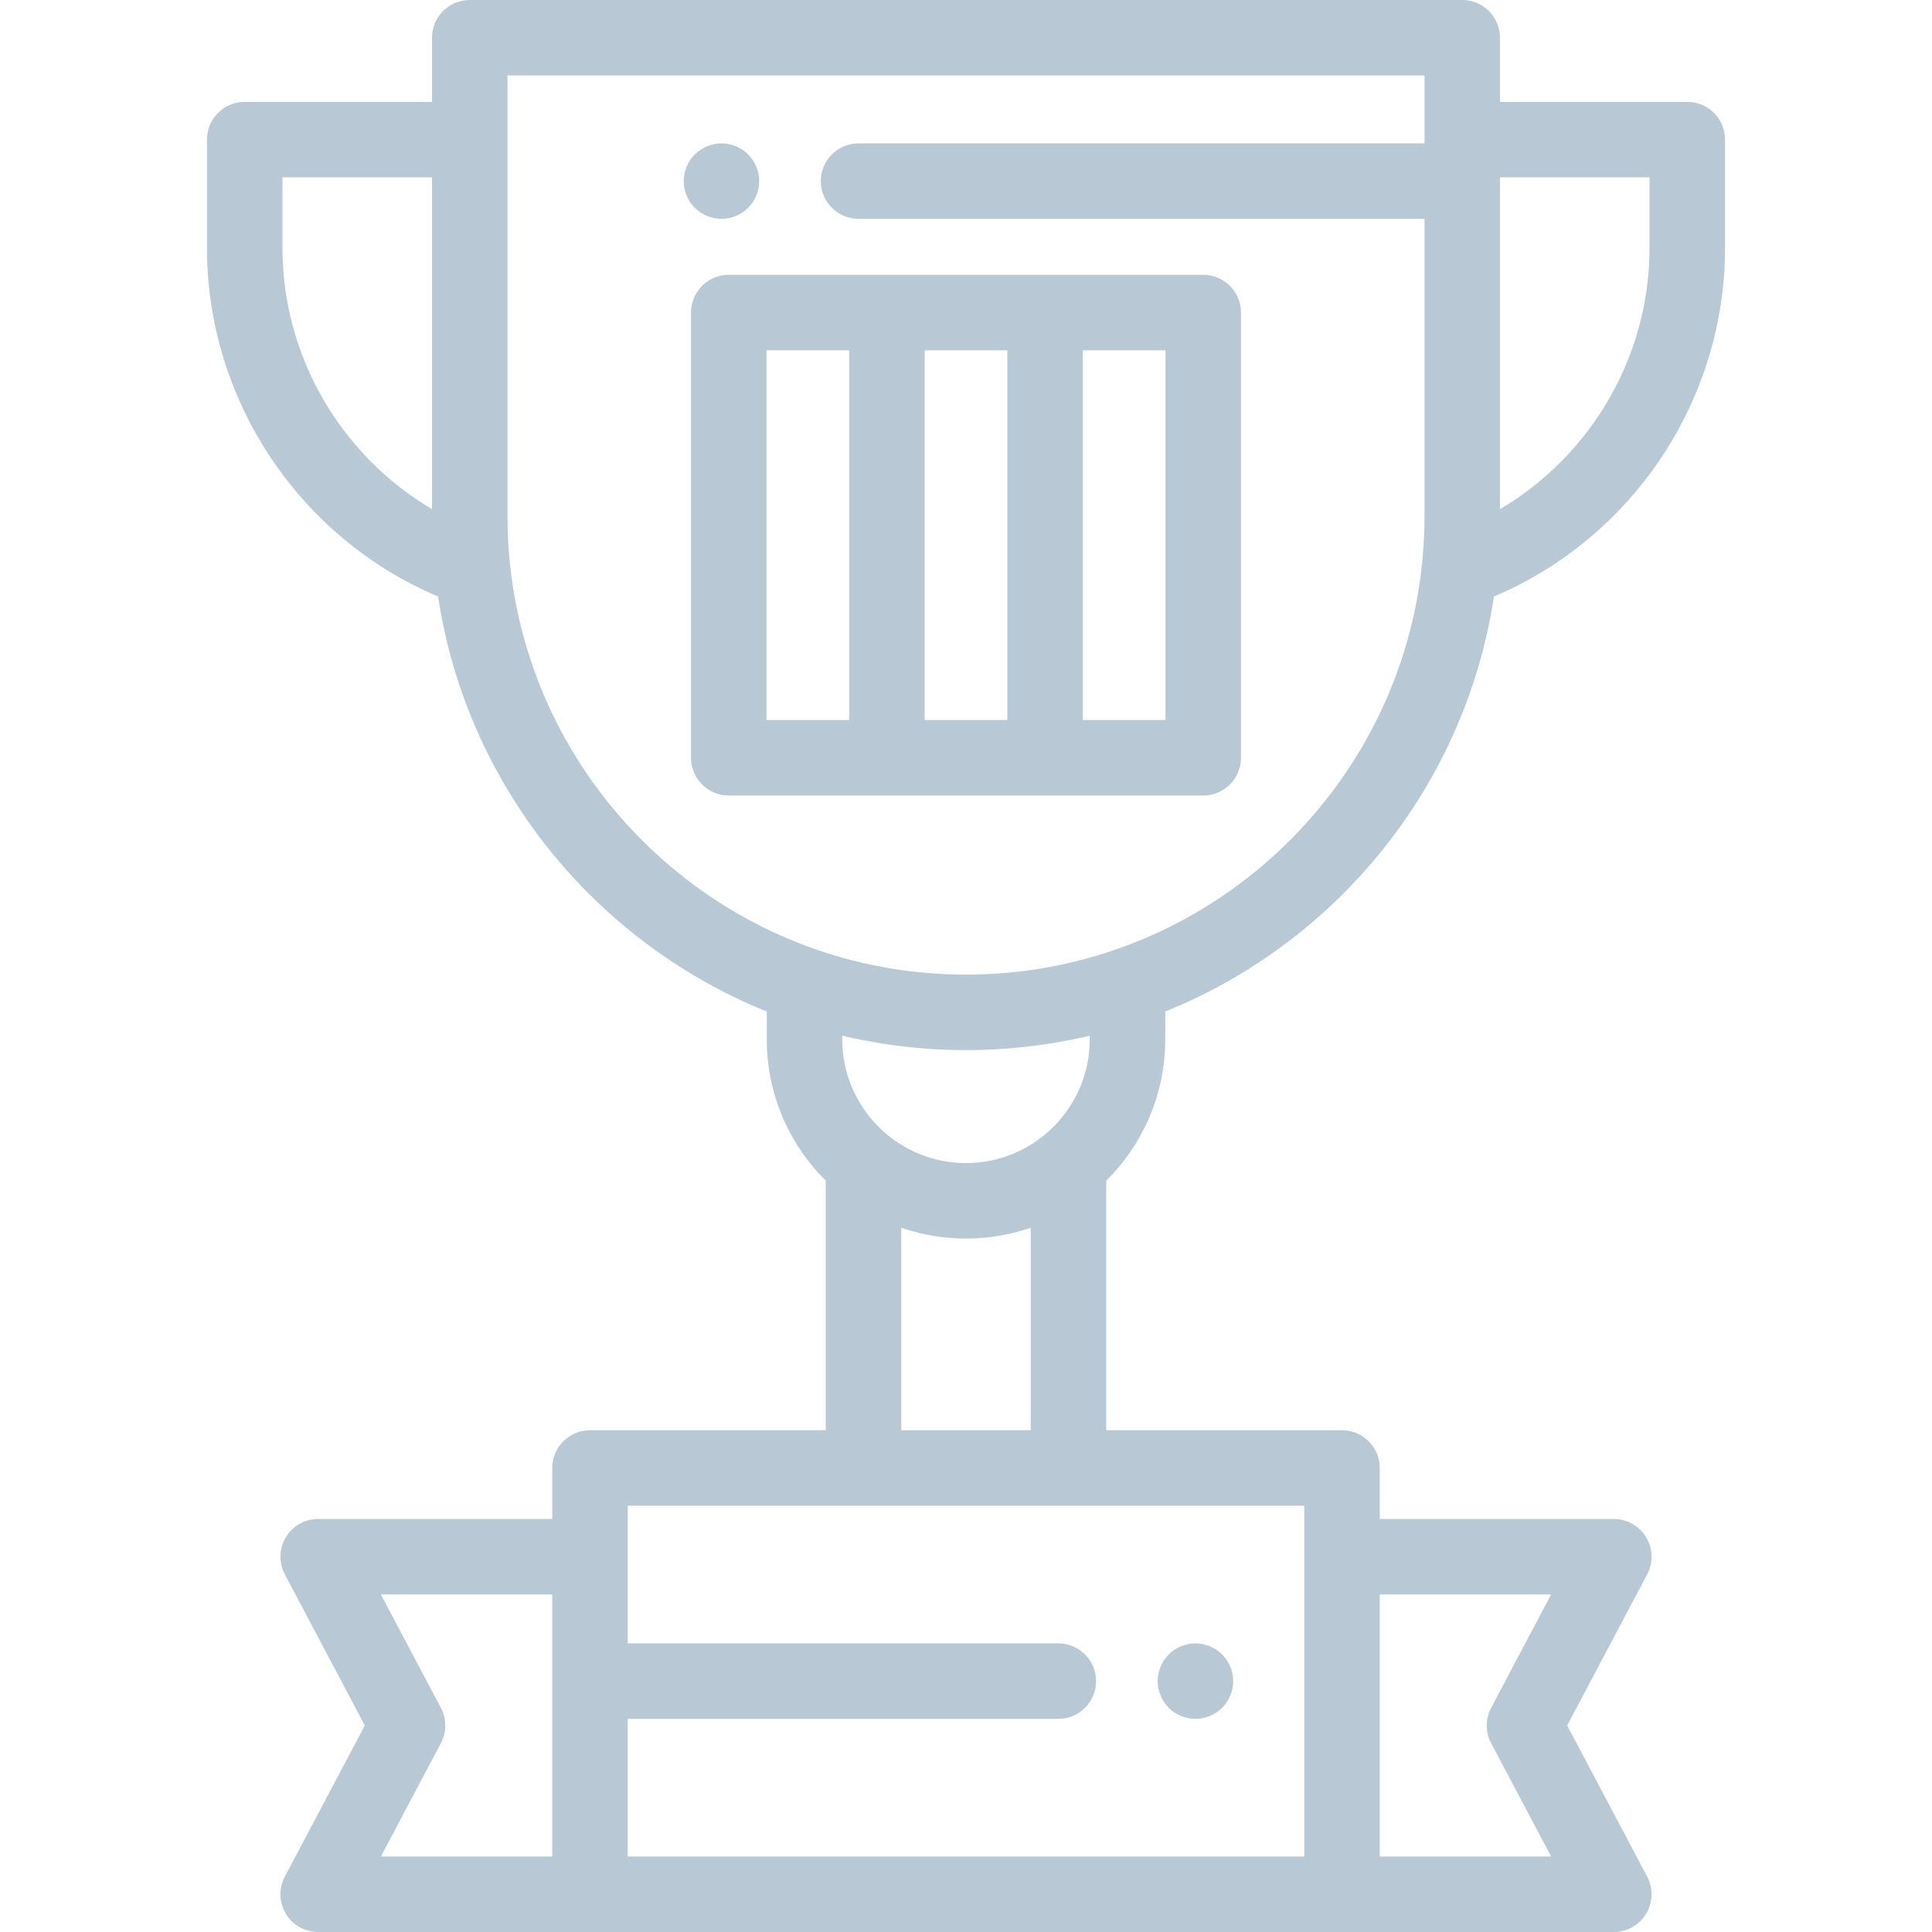
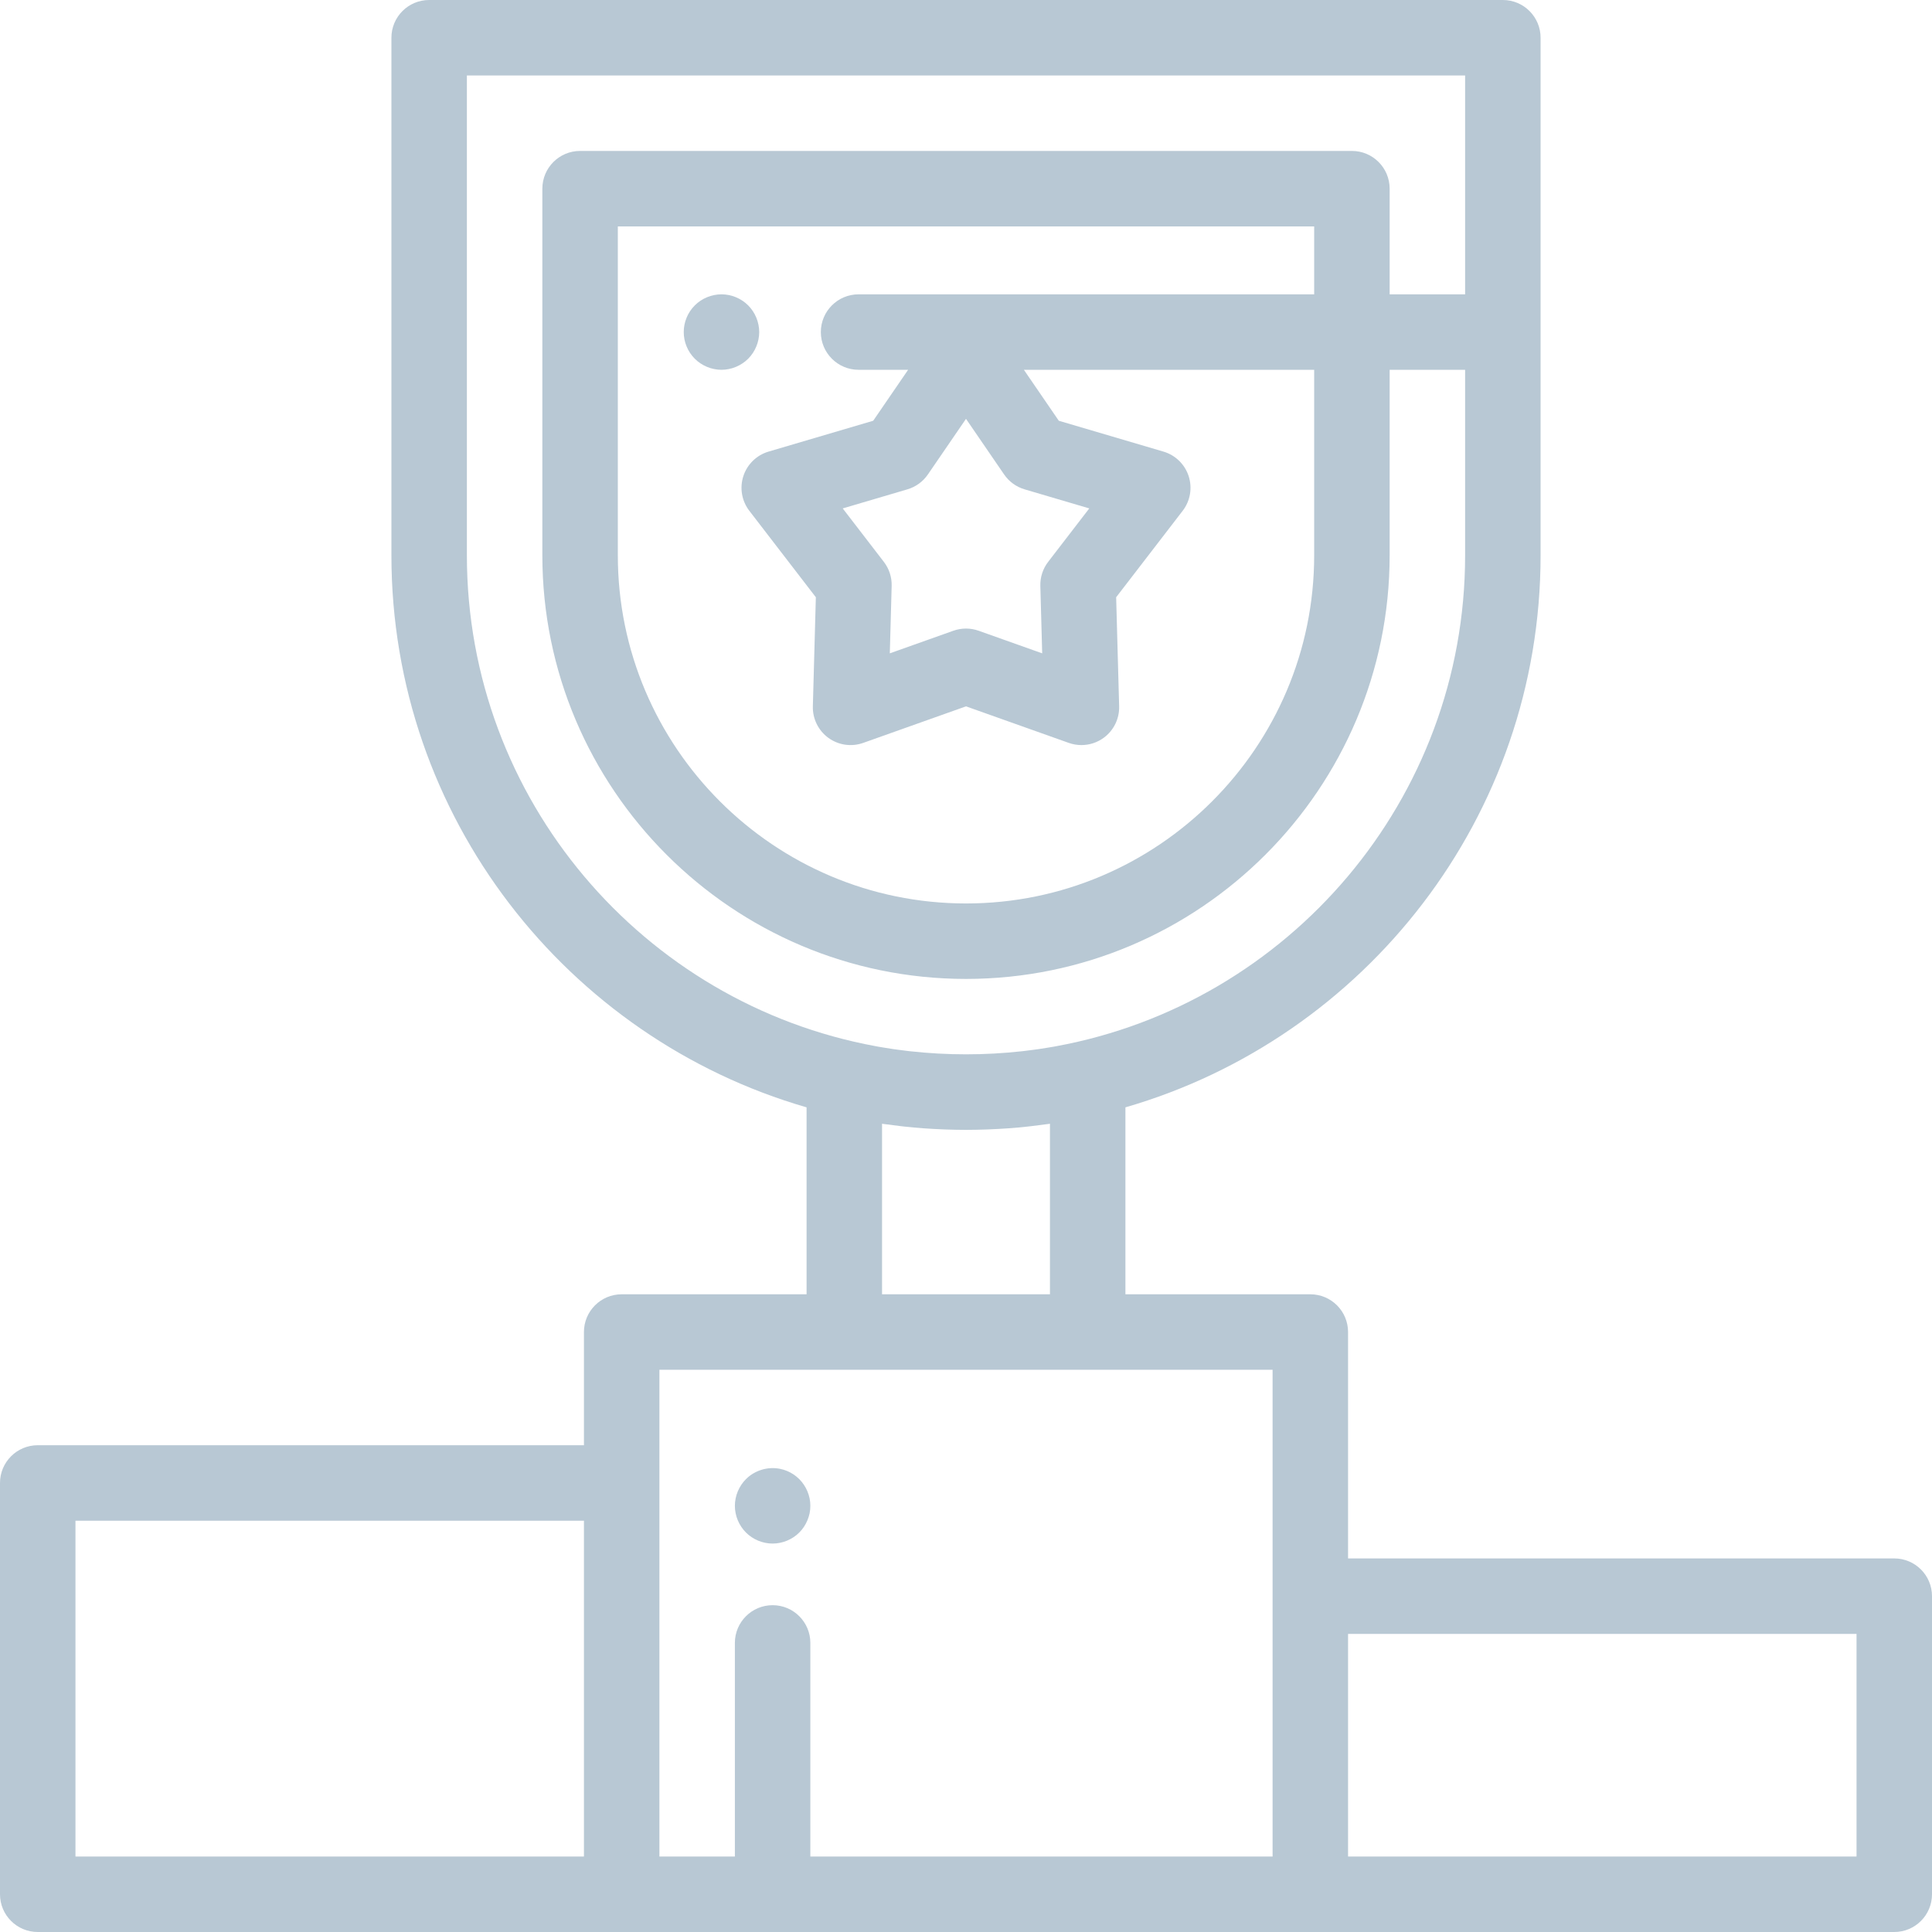
- <svg xmlns="http://www.w3.org/2000/svg" version="1.1" id="Capa_1" x="0px" y="0px" viewBox="0 0 511.998 511.998" style="enable-background:new 0 0 511.998 511.998;" xml:space="preserve" width="512px" height="512px">
+ <svg xmlns="http://www.w3.org/2000/svg" version="1.1" id="Capa_1" x="0px" y="0px" viewBox="0 0 512 512" style="enable-background:new 0 0 512 512;" xml:space="preserve" width="512px" height="512px">
  <g>
    <g>
-       <path d="M326.607,443.56c-0.13-0.64-0.319-1.27-0.569-1.87c-0.25-0.6-0.561-1.18-0.92-1.72c-0.37-0.55-0.79-1.06-1.25-1.53    c-2.32-2.32-5.77-3.38-9.02-2.73c-0.64,0.13-1.27,0.32-1.87,0.57c-0.609,0.25-1.189,0.56-1.729,0.92    c-0.55,0.37-1.06,0.78-1.521,1.24c-0.46,0.47-0.88,0.98-1.239,1.53c-0.36,0.54-0.671,1.12-0.921,1.72    c-0.25,0.6-0.439,1.23-0.569,1.87c-0.13,0.65-0.2,1.3-0.2,1.96c0,0.65,0.07,1.3,0.2,1.95c0.13,0.64,0.319,1.27,0.569,1.87    c0.25,0.6,0.561,1.19,0.921,1.73c0.359,0.55,0.779,1.06,1.239,1.52c0.46,0.46,0.971,0.88,1.521,1.24    c0.54,0.36,1.12,0.67,1.729,0.92c0.601,0.25,1.23,0.44,1.87,0.57c0.641,0.13,1.3,0.2,1.95,0.2c2.64,0,5.21-1.07,7.07-2.93    c0.46-0.46,0.88-0.97,1.25-1.52c0.359-0.54,0.67-1.13,0.92-1.73c0.25-0.6,0.439-1.23,0.569-1.87c0.131-0.65,0.19-1.3,0.19-1.95    C326.797,444.86,326.737,444.21,326.607,443.56z" fill="#b8c8d4" />
+       <path d="M201,86.05c-0.13-0.64-0.32-1.27-0.57-1.87c-0.25-0.61-0.56-1.19-0.92-1.729c-0.36-0.551-0.78-1.061-1.24-1.521    c-1.86-1.86-4.44-2.93-7.07-2.93s-5.21,1.069-7.07,2.93c-0.46,0.46-0.88,0.97-1.25,1.521c-0.36,0.54-0.67,1.119-0.92,1.729    c-0.25,0.601-0.44,1.23-0.57,1.87s-0.19,1.3-0.19,1.95c0,0.649,0.06,1.31,0.19,1.95c0.13,0.64,0.32,1.27,0.57,1.869    c0.25,0.61,0.56,1.191,0.92,1.73c0.37,0.55,0.79,1.06,1.25,1.52c0.46,0.461,0.97,0.881,1.52,1.24c0.54,0.36,1.12,0.67,1.72,0.92    c0.61,0.25,1.24,0.45,1.87,0.57c0.65,0.13,1.31,0.2,1.96,0.2c0.65,0,1.31-0.07,1.95-0.2c0.64-0.12,1.27-0.32,1.87-0.57    c0.61-0.25,1.19-0.56,1.73-0.92c0.55-0.359,1.06-0.779,1.52-1.24c0.46-0.46,0.88-0.97,1.24-1.52c0.36-0.54,0.67-1.12,0.92-1.73    c0.25-0.6,0.44-1.229,0.57-1.869c0.13-0.641,0.2-1.301,0.2-1.95C201.2,87.35,201.13,86.689,201,86.05z" fill="#b8c8d4" />
    </g>
  </g>
  <g>
    <g>
-       <path d="M308.794,275.437v-7.372c45.618-18.411,79.522-59.932,87.111-109.981c36.833-15.6,61.243-52.082,61.243-92.388V37    c0-5.523-4.478-10-10-10h-49.64V10c0-5.523-4.477-10-10-10H124.49c-5.522,0-10,4.477-10,10v17H64.85c-5.522,0-10,4.477-10,10    v28.696c0,40.307,24.409,76.788,61.243,92.388c7.589,50.049,41.493,91.57,87.111,109.981v7.372    c0,14.632,5.986,27.889,15.634,37.46v66.136h-62.483c-5.523,0-10,4.477-10,10v13.511h-62.03c-3.507,0-6.758,1.837-8.566,4.841    c-1.81,3.004-1.912,6.737-0.272,9.836l21.195,40.05l-21.195,40.05c-1.64,3.1-1.537,6.832,0.272,9.836    c1.809,3.004,5.06,4.841,8.566,4.841h72.03h199.289h72.03c3.507,0,6.758-1.837,8.566-4.841c1.81-3.004,1.912-6.737,0.272-9.836    l-21.195-40.05l21.195-40.05c1.64-3.1,1.537-6.832-0.272-9.836c-1.809-3.004-5.06-4.841-8.566-4.841h-62.03v-13.511    c0-5.523-4.478-10-10-10h-62.483v-66.136C302.808,303.326,308.794,290.069,308.794,275.437z M397.507,47h39.64v18.696    c0,28.707-15.466,54.99-39.64,69.241V47z M114.491,134.937c-24.174-14.25-39.64-40.533-39.64-69.241V47h39.64V134.937z     M146.355,492h-45.424l15.903-30.05c1.548-2.926,1.548-6.429,0-9.355l-15.903-30.05h45.424V492z M365.643,422.545h45.424    l-15.903,30.05c-1.548,2.926-1.548,6.429,0,9.355L411.067,492h-45.424V422.545z M345.642,399.034v13.511h0.002V492h-179.29    v-36.483h114.115c5.522,0,10-4.477,10-10s-4.478-10-10-10H166.354v-22.972v-13.511h62.483h54.322H345.642z M259.471,308.049    c-0.07,0.007-0.14,0.016-0.21,0.022c-0.443,0.044-0.888,0.076-1.336,0.102c-0.108,0.006-0.214,0.015-0.322,0.02    c-0.531,0.026-1.065,0.041-1.603,0.041c-0.538,0-1.072-0.015-1.603-0.041c-0.108-0.005-0.214-0.014-0.322-0.02    c-0.448-0.026-0.893-0.058-1.336-0.102c-0.07-0.007-0.14-0.015-0.21-0.022c-16.457-1.74-29.324-15.699-29.324-32.61v-0.969    c3.522,0.836,7.079,1.522,10.659,2.085c0.252,0.038,0.504,0.082,0.758,0.121c0.805,0.122,1.613,0.232,2.42,0.34    c0.49,0.066,0.98,0.132,1.472,0.193c0.711,0.088,1.424,0.168,2.137,0.245c0.602,0.065,1.204,0.126,1.808,0.184    c0.645,0.061,1.29,0.12,1.936,0.173c0.696,0.057,1.394,0.105,2.093,0.152c0.576,0.038,1.152,0.079,1.729,0.11    c0.824,0.045,1.652,0.077,2.479,0.108c0.464,0.017,0.927,0.04,1.391,0.053c1.3,0.035,2.603,0.056,3.912,0.056    c1.307,0,2.61-0.021,3.909-0.056c0.472-0.013,0.943-0.036,1.415-0.054c0.818-0.03,1.636-0.062,2.451-0.106    c0.589-0.032,1.177-0.073,1.765-0.112c0.682-0.046,1.364-0.093,2.044-0.148c0.666-0.054,1.331-0.115,1.995-0.178    c0.576-0.055,1.151-0.113,1.725-0.176c0.743-0.08,1.486-0.164,2.227-0.255c0.446-0.055,0.89-0.116,1.335-0.175    c0.854-0.114,1.708-0.23,2.56-0.359c0.169-0.026,0.336-0.055,0.504-0.081c3.65-0.568,7.275-1.266,10.866-2.118v0.967    C288.795,292.35,275.928,306.31,259.471,308.049z M273.16,325.359v53.675h-34.322v-53.675c0.099,0.034,0.2,0.063,0.3,0.096    c0.586,0.198,1.174,0.39,1.769,0.568c0.007,0.002,0.013,0.004,0.02,0.005c1.933,0.577,3.912,1.041,5.93,1.395    c0.185,0.033,0.369,0.069,0.555,0.099c0.491,0.081,0.986,0.151,1.482,0.218c0.337,0.046,0.674,0.09,1.013,0.129    c0.419,0.048,0.839,0.094,1.261,0.132c0.466,0.043,0.933,0.076,1.401,0.107c0.325,0.021,0.649,0.046,0.976,0.061    c0.817,0.038,1.636,0.062,2.456,0.062c0.82,0,1.639-0.024,2.456-0.062c0.327-0.015,0.651-0.04,0.976-0.061    c0.468-0.031,0.935-0.064,1.401-0.107c0.422-0.039,0.842-0.084,1.261-0.132c0.338-0.039,0.676-0.083,1.013-0.129    c0.496-0.067,0.991-0.137,1.482-0.218c0.185-0.031,0.37-0.067,0.555-0.099c2.018-0.354,3.997-0.818,5.93-1.395    c0.007-0.002,0.013-0.004,0.02-0.005c0.595-0.178,1.183-0.37,1.769-0.568C272.96,325.422,273.061,325.393,273.16,325.359z     M289.241,253.667c-0.034,0.01-0.068,0.019-0.102,0.028c-1.667,0.473-3.35,0.906-5.044,1.309c-0.47,0.111-0.94,0.221-1.411,0.326    c-1.017,0.229-2.038,0.444-3.064,0.647c-0.858,0.169-1.716,0.334-2.578,0.484c-0.633,0.111-1.269,0.215-1.906,0.317    c-1.2,0.19-2.403,0.37-3.61,0.523c-0.429,0.055-0.861,0.1-1.291,0.15c-1.117,0.13-2.236,0.247-3.358,0.346    c-0.383,0.034-0.765,0.072-1.149,0.102c-1.405,0.111-2.813,0.197-4.225,0.26c-0.334,0.015-0.669,0.026-1.004,0.038    c-1.497,0.054-2.996,0.092-4.5,0.092c-1.504,0-3.003-0.038-4.501-0.092c-0.333-0.012-0.667-0.023-1-0.038    c-1.415-0.063-2.828-0.149-4.236-0.261c-0.374-0.03-0.746-0.066-1.119-0.1c-1.14-0.101-2.278-0.219-3.413-0.352    c-0.393-0.046-0.789-0.085-1.181-0.135c-1.243-0.158-2.482-0.344-3.718-0.539c-0.614-0.098-1.227-0.198-1.838-0.305    c-0.942-0.164-1.882-0.343-2.82-0.529c-0.929-0.186-1.854-0.383-2.775-0.589c-0.529-0.118-1.056-0.241-1.584-0.366    c-1.558-0.371-3.105-0.77-4.639-1.201c-0.16-0.045-0.321-0.087-0.48-0.132c-50.86-14.515-88.205-61.413-88.205-116.869V20h243.018    v18H227.529c-5.523,0-10,4.477-10,10s4.477,10,10,10h149.978v78.781C377.507,192.259,340.133,239.173,289.241,253.667z" fill="#b8c8d4" />
+       <path d="M502,413H357.25v-60c0-5.522-4.477-10-10-10h-49.002v-49.542c63.474-18.358,110.023-76.994,110.023-146.302V10    c0-5.523-4.477-10-10-10H113.729c-5.523,0-10,4.477-10,10v137.156c0,69.308,46.548,127.944,110.022,146.302V343H164.75    c-5.523,0-10,4.478-10,10v30H10c-5.523,0-10,4.478-10,10v109c0,5.522,4.477,10,10,10h154.75h182.5H502c5.523,0,10-4.478,10-10v-79    C512,417.478,507.523,413,502,413z M154.75,492H20v-89h134.75V492z M123.729,147.156V20h264.542v58H368.27V50    c0-5.522-4.477-10-10-10H153.729c-5.523,0-10,4.478-10,10v97.156c0,61.906,50.364,112.27,112.271,112.27    c61.906,0,112.27-50.364,112.27-112.27V98h20.001v49.156c0,64.778-46.809,118.824-108.378,130.103    c-0.22,0.04-0.439,0.084-0.66,0.123c-0.647,0.115-1.299,0.218-1.949,0.324c-0.619,0.1-1.238,0.2-1.858,0.291    c-0.415,0.061-0.832,0.118-1.248,0.175c-0.907,0.124-1.815,0.242-2.725,0.347c-0.199,0.023-0.398,0.046-0.597,0.068    c-9.851,1.093-19.86,1.093-29.711,0c-0.199-0.022-0.398-0.045-0.597-0.068c-0.91-0.105-1.818-0.223-2.725-0.347    c-0.416-0.057-0.833-0.114-1.248-0.175c-0.621-0.091-1.239-0.191-1.858-0.291c-0.651-0.106-1.302-0.209-1.949-0.324    c-0.22-0.039-0.44-0.083-0.66-0.123C170.538,265.98,123.729,211.934,123.729,147.156z M276.192,173.143l-16.841-5.989    c-2.167-0.771-4.534-0.771-6.701,0l-16.842,5.989l0.492-17.868c0.064-2.3-0.668-4.551-2.071-6.374l-10.9-14.166l17.145-5.055    c2.206-0.65,4.121-2.041,5.421-3.938L256,110.996l10.105,14.745c1.3,1.897,3.215,3.288,5.421,3.938l17.145,5.055l-10.9,14.166    c-1.403,1.823-2.134,4.074-2.071,6.374L276.192,173.143z M227.531,78c-5.523,0-10,4.478-10,10c0,5.522,4.477,10,10,10h13.13    l-9.253,13.502l-27.73,8.175c-3.163,0.933-5.664,3.365-6.683,6.502c-1.019,3.137-0.426,6.574,1.585,9.188l17.629,22.911    l-0.795,28.899c-0.091,3.297,1.45,6.427,4.118,8.365c2.669,1.939,6.121,2.438,9.229,1.332L256,187.189l27.239,9.686    c1.09,0.388,2.223,0.578,3.35,0.578c2.084,0,4.147-0.651,5.879-1.91c2.668-1.938,4.209-5.067,4.118-8.365l-0.795-28.898    l17.63-22.912c2.011-2.614,2.605-6.052,1.586-9.188c-1.019-3.137-3.52-5.569-6.683-6.502l-27.73-8.175L271.339,98h76.932v49.156    c0,50.878-41.393,92.271-92.27,92.271c-50.877,0-92.271-41.393-92.271-92.271V60h184.54v18H227.531z M278.248,297.809V343h-44.497    v-45.191h0c0.314,0.046,0.63,0.077,0.944,0.121c1.259,0.177,2.523,0.339,3.792,0.485c0.409,0.047,0.816,0.097,1.226,0.141    c1.659,0.177,3.325,0.331,4.999,0.454c0.161,0.012,0.323,0.02,0.484,0.031c1.559,0.11,3.125,0.193,4.696,0.255    c0.313,0.013,0.626,0.025,0.939,0.036c1.717,0.057,3.438,0.097,5.168,0.097c1.73,0,3.451-0.04,5.168-0.097    c0.313-0.01,0.626-0.023,0.939-0.036c1.571-0.062,3.137-0.145,4.696-0.255c0.161-0.011,0.323-0.019,0.485-0.031    c1.674-0.123,3.34-0.276,4.999-0.454c0.409-0.044,0.817-0.094,1.226-0.141c1.269-0.146,2.533-0.307,3.792-0.485    C277.618,297.886,277.934,297.855,278.248,297.809z M337.25,423v69h-122.5v-56.609c0-5.522-4.477-10-10-10s-10,4.478-10,10V492    h-20v-99v-30h49.001h64.497h49.002V423z M492,492H357.25v-59H492V492z" fill="#b8c8d4" />
    </g>
  </g>
  <g>
    <g>
-       <path d="M198.267,40.93c-2.319-2.32-5.77-3.39-9.029-2.73c-0.631,0.12-1.261,0.32-1.87,0.57c-0.601,0.25-1.181,0.56-1.721,0.92    c-0.55,0.36-1.06,0.78-1.52,1.24c-1.86,1.86-2.93,4.44-2.93,7.07c0,0.65,0.06,1.31,0.189,1.95c0.13,0.64,0.32,1.27,0.57,1.87    c0.25,0.61,0.559,1.19,0.92,1.73c0.37,0.55,0.79,1.06,1.25,1.52c0.463,0.46,0.973,0.88,1.522,1.24c0.54,0.36,1.12,0.67,1.721,0.92    c0.609,0.25,1.239,0.45,1.87,0.57c0.649,0.13,1.31,0.2,1.96,0.2c2.63,0,5.21-1.07,7.069-2.93c0.46-0.46,0.88-0.97,1.24-1.52    c0.36-0.54,0.67-1.12,0.92-1.73c0.25-0.6,0.44-1.23,0.57-1.87s0.2-1.3,0.2-1.95C201.198,45.37,200.128,42.79,198.267,40.93z" fill="#b8c8d4" />
-     </g>
-   </g>
-   <g>
-     <g>
-       <path d="M318.871,72.825h-41.915h-41.914h-41.915c-5.522,0-10,4.477-10,10v118c0,5.523,4.478,10,10,10h41.915h41.914h41.915    c5.522,0,10-4.477,10-10v-118C328.871,77.302,324.393,72.825,318.871,72.825z M225.042,190.825h-21.915v-98h21.915V190.825z     M266.956,190.825h-21.914v-98h21.914V190.825z M308.871,190.825h-21.915v-98h21.915V190.825z" fill="#b8c8d4" />
+       <path d="M214.56,397.101c-0.13-0.63-0.33-1.26-0.58-1.87c-0.25-0.6-0.56-1.18-0.92-1.72c-0.36-0.55-0.78-1.06-1.24-1.52    c-0.46-0.46-0.97-0.881-1.52-1.25c-0.54-0.36-1.12-0.671-1.73-0.921c-0.6-0.25-1.23-0.439-1.87-0.569    c-3.25-0.65-6.7,0.41-9.02,2.74c-0.46,0.46-0.88,0.97-1.24,1.52c-0.36,0.54-0.67,1.12-0.92,1.72c-0.25,0.61-0.45,1.24-0.57,1.87    c-0.13,0.65-0.2,1.311-0.2,1.96c0,0.65,0.07,1.31,0.2,1.95c0.12,0.638,0.32,1.269,0.57,1.869c0.25,0.61,0.56,1.189,0.92,1.729    c0.36,0.551,0.78,1.06,1.24,1.521c1.86,1.86,4.44,2.93,7.07,2.93c0.65,0,1.31-0.069,1.95-0.2c0.64-0.13,1.27-0.319,1.87-0.569    c0.61-0.25,1.19-0.561,1.73-0.92c0.55-0.36,1.06-0.78,1.52-1.24c0.46-0.46,0.88-0.97,1.24-1.521c0.36-0.54,0.67-1.119,0.92-1.729    c0.25-0.6,0.45-1.23,0.58-1.87c0.13-0.64,0.19-1.3,0.19-1.95C214.75,398.412,214.69,397.751,214.56,397.101z" fill="#b8c8d4" />
    </g>
  </g>
  <g>
</g>
  <g>
</g>
  <g>
</g>
  <g>
</g>
  <g>
</g>
  <g>
</g>
  <g>
</g>
  <g>
</g>
  <g>
</g>
  <g>
</g>
  <g>
</g>
  <g>
</g>
  <g>
</g>
  <g>
</g>
  <g>
</g>
</svg>
